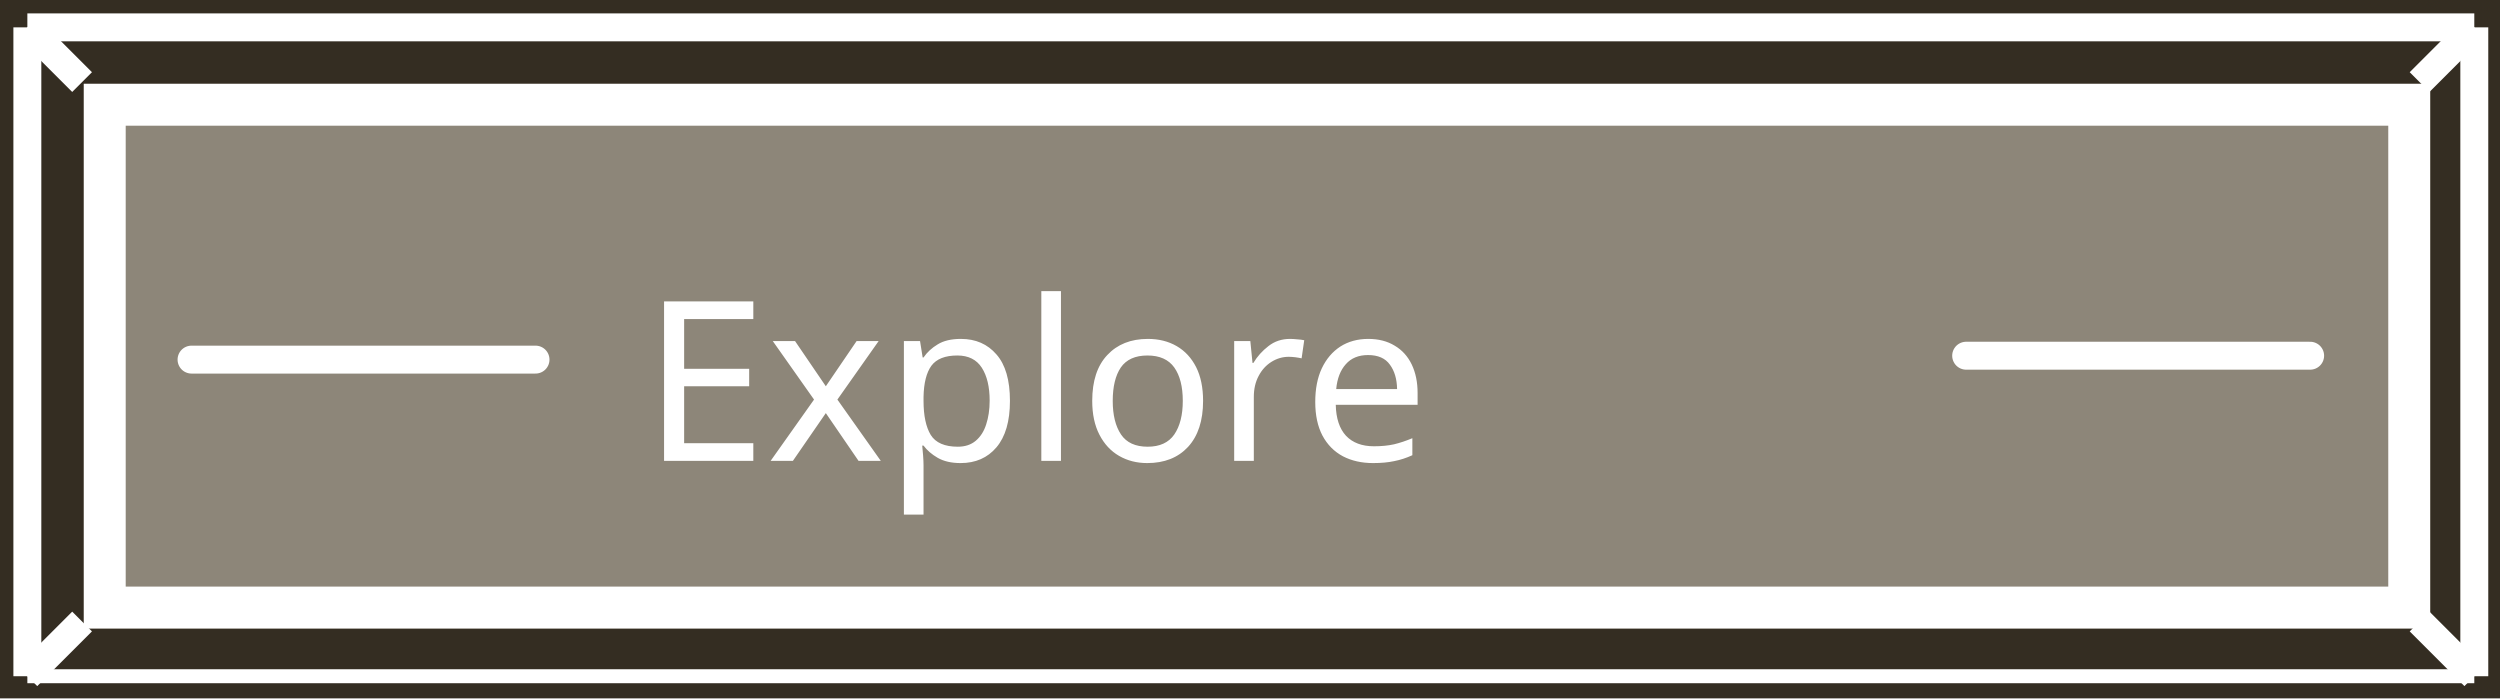
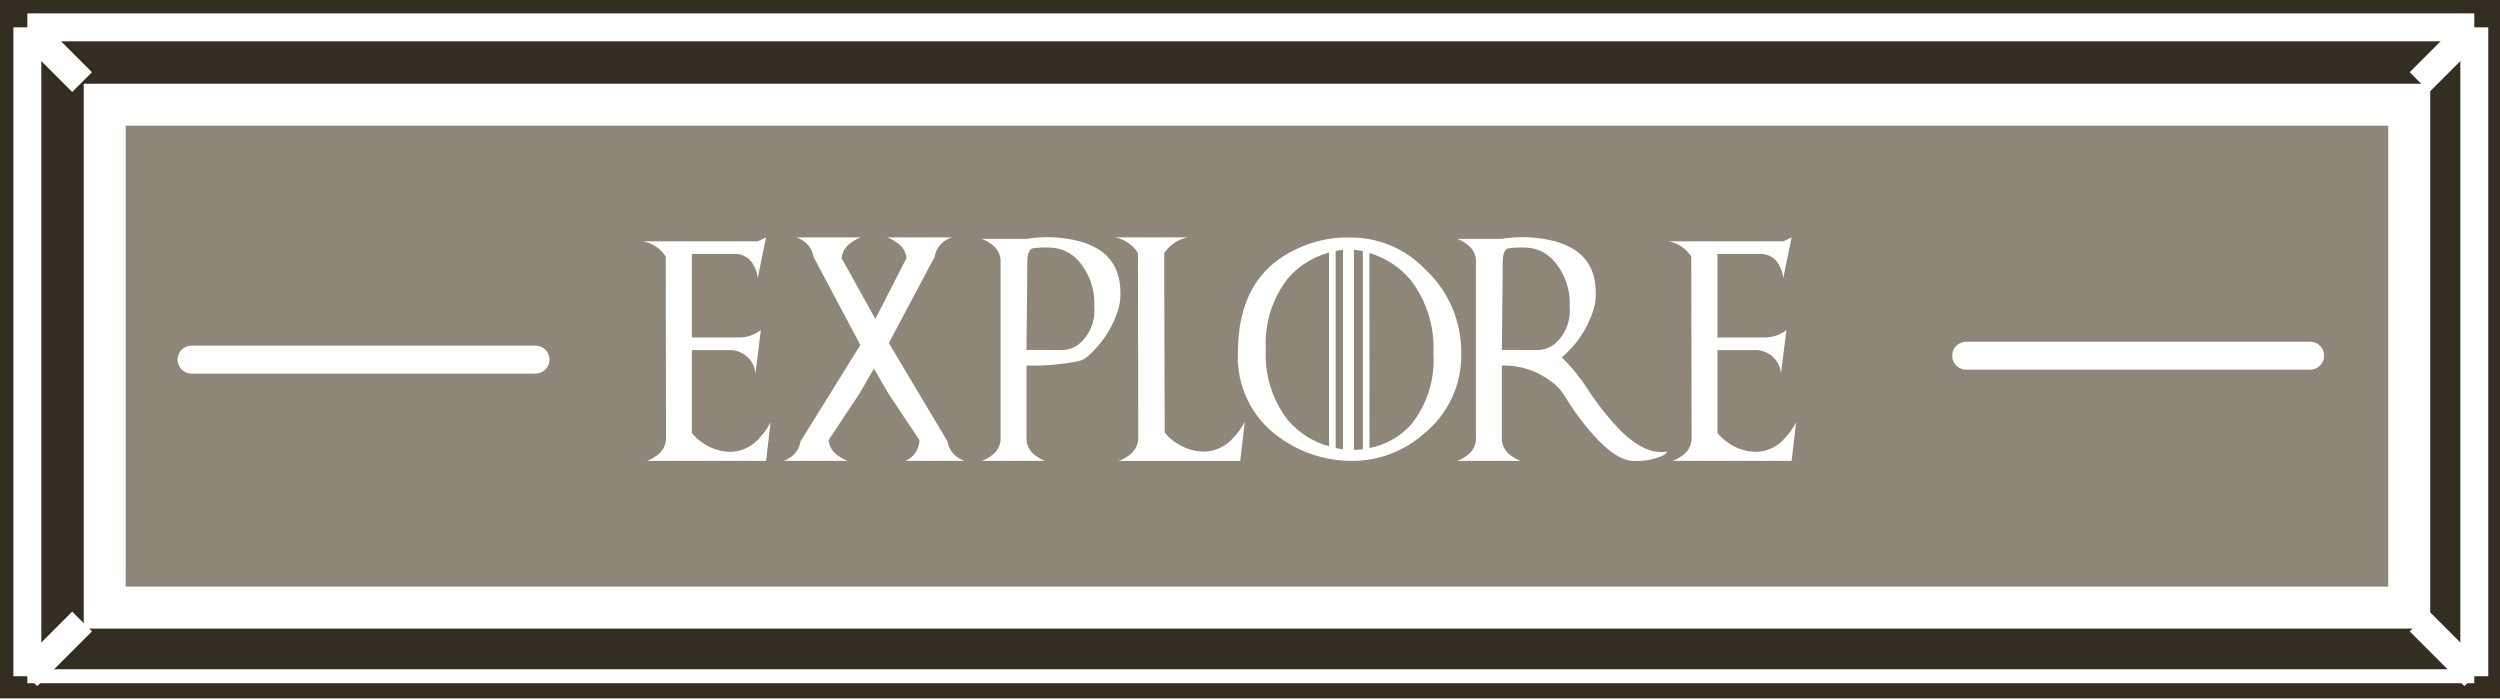
<svg xmlns="http://www.w3.org/2000/svg" width="179" height="50" viewBox="0 0 179 50">
-   <g id="Group_176" data-name="Group 176" transform="translate(-391 -3779.096)">
-     <rect id="Rectangle_52" data-name="Rectangle 52" width="179" height="50" transform="translate(391 3779.096)" fill="#342d22" />
-     <g id="Rectangle_53" data-name="Rectangle 53" transform="translate(397 3785.096)" fill="#8d8679" stroke="#fff" stroke-width="3">
+   <g id="Group_192" data-name="Group 192" transform="translate(-87 -420)">
+     <rect id="Rectangle_1" data-name="Rectangle 1" width="179" height="50" transform="translate(87 420)" fill="#342d22" />
+     <g id="Rectangle_2" data-name="Rectangle 2" transform="translate(93 426)" fill="#8d8679" stroke="#fff" stroke-width="3">
      <rect width="168" height="39" stroke="none" />
      <rect x="1.5" y="1.5" width="165" height="36" fill="none" />
    </g>
-     <line id="Line_58" data-name="Line 58" x2="175.201" transform="translate(392.959 3827.514)" fill="none" stroke="#fff" stroke-width="1" />
-     <g id="Group_42" data-name="Group 42" transform="translate(392.959 3781.055)">
+     <line id="Line_2" data-name="Line 2" x2="175.201" transform="translate(88.959 468.418)" fill="none" stroke="#fff" stroke-width="1" />
+     <g id="Group_1" data-name="Group 1" transform="translate(88.959 421.959)">
      <line id="Line_1" data-name="Line 1" x1="3.918" y1="3.918" fill="none" stroke="#fff" stroke-width="2" />
-       <line id="Line_2" data-name="Line 2" x1="3.918" y2="3.918" transform="translate(0 42.541)" fill="none" stroke="#fff" stroke-width="2" />
+       <line id="Line_2-2" data-name="Line 2" x1="3.918" y2="3.918" transform="translate(0 42.541)" fill="none" stroke="#fff" stroke-width="2" />
      <line id="Line_3" data-name="Line 3" y1="3.918" x2="3.918" transform="translate(171.283)" fill="none" stroke="#fff" stroke-width="2" />
      <line id="Line_4" data-name="Line 4" x2="3.918" y2="3.918" transform="translate(171.283 42.541)" fill="none" stroke="#fff" stroke-width="2" />
      <line id="Line_5" data-name="Line 5" x2="175.201" fill="none" stroke="#fff" stroke-width="2" />
      <line id="Line_6" data-name="Line 6" y1="46.459" transform="translate(175.201)" fill="none" stroke="#fff" stroke-width="2" />
      <line id="Line_8" data-name="Line 8" y2="46.459" fill="none" stroke="#fff" stroke-width="2" />
    </g>
-     <text id="Explore" transform="translate(437 3812.096)" fill="#fff" font-size="16" font-family="GameofThrones, Game of Thrones">
-       <tspan x="0" y="0">Explore</tspan>
-     </text>
-     <line id="Line_59" data-name="Line 59" x2="24.629" transform="translate(531.777 3804.565)" fill="none" stroke="#fff" stroke-linecap="round" stroke-width="2" />
-     <line id="Line_60" data-name="Line 60" x2="24.629" transform="translate(404.714 3804.844)" fill="none" stroke="#fff" stroke-linecap="round" stroke-width="2" />
+     <path id="Path_412" data-name="Path 412" d="M8.25-15.719l.6-.281-.6,2.922a2.182,2.182,0,0,0-.258-.867,1.484,1.484,0,0,0-1.414-.875H3.539v5.984H6.883a2.548,2.548,0,0,0,1.594-.531L8.086-6.234a1.744,1.744,0,0,0-.273-.852A1.855,1.855,0,0,0,6.094-7.93H3.539v5.938a3.351,3.351,0,0,0,.734.672,3.544,3.544,0,0,0,2.07.672A2.822,2.822,0,0,0,8.43-1.7a4.61,4.61,0,0,0,.742-1.055L8.852,0H.32A2.646,2.646,0,0,0,1-.367a1.493,1.493,0,0,0,.688-1.211q0-1.109-.023-13.055A2.428,2.428,0,0,0,.039-15.719Zm9.391,7.281,3.281-6.172a1.678,1.678,0,0,1,.7-1.125A1.554,1.554,0,0,1,22.164-16H17.531a2.378,2.378,0,0,1,.656.352,1.51,1.51,0,0,1,.719,1.125L16.68-10.18l-.008.016-.008-.016-2.406-4.344a1.51,1.51,0,0,1,.719-1.125A2.378,2.378,0,0,1,15.633-16H11a1.643,1.643,0,0,1,.547.266,1.678,1.678,0,0,1,.7,1.125L15.6-8.3,11.313-1.391a1.678,1.678,0,0,1-.7,1.125A1.643,1.643,0,0,1,10.07,0H14.7a2.378,2.378,0,0,1-.656-.352,1.514,1.514,0,0,1-.719-1.133l2.219-3.344,1.031-1.781,1.031,1.781,2.227,3.344a1.67,1.67,0,0,1-1,1.484h4.258a1.554,1.554,0,0,1-.547-.266,1.678,1.678,0,0,1-.7-1.125Zm9.852.492q.062-5.023.063-6.266,0-.852.352-1a6.238,6.238,0,0,1,1.273-.062,2.77,2.77,0,0,1,2.047.961,4.536,4.536,0,0,1,1.117,3.25,3.123,3.123,0,0,1-1.086,2.7,2,2,0,0,1-1.094.422Zm4.3.531a7.27,7.27,0,0,0,2.2-3.2,3.669,3.669,0,0,0,.227-1.43q0-3.094-3.367-3.781a9.226,9.226,0,0,0-3.359-.07h-3.2a2.415,2.415,0,0,1,.648.352,1.514,1.514,0,0,1,.7,1.117V-1.469a1.518,1.518,0,0,1-.7,1.125A2.531,2.531,0,0,1,24.289,0h4.555A2.531,2.531,0,0,1,28.2-.344a1.518,1.518,0,0,1-.7-1.125V-6.828a16.435,16.435,0,0,0,3.594-.289A1.442,1.442,0,0,0,31.789-7.414Zm5.57-7.477a.182.182,0,0,0,.031-.047L37.336-1.6Q37.336-2.734,37.359-14.891ZM40.25-.664a3.6,3.6,0,0,1-2.109-.68,3.265,3.265,0,0,1-.75-.687V-14.937A2.7,2.7,0,0,1,39.016-16H33.828a2.446,2.446,0,0,1,1.648,1.109Q35.5-2.734,35.5-1.6a1.514,1.514,0,0,1-.7,1.227,2.46,2.46,0,0,1-.7.375H42.8l.328-2.8a4.777,4.777,0,0,1-.758,1.07A2.867,2.867,0,0,1,40.25-.664Zm11.8-14.219a6.08,6.08,0,0,1,2.953,1.93A7.97,7.97,0,0,1,56.633-7.68,7.339,7.339,0,0,1,55.008-2.57,5.378,5.378,0,0,1,52.055-.922ZM44.633-8a7.56,7.56,0,0,1,1.594-5.086,5.929,5.929,0,0,1,2.93-1.828V-1.047A5.93,5.93,0,0,1,46.227-2.9,7.623,7.623,0,0,1,44.633-8Zm6.313-7.125q.312.039.633.109V-.836q-.336.039-.633.047Zm-.789,14.3q-.25-.039-.523-.094V-15.031q.258-.055.523-.086Zm.734-15.164a8.352,8.352,0,0,0-4.125.852Q42.633-13.2,42.633-7.734A7.016,7.016,0,0,0,45.578-1.7,8.839,8.839,0,0,0,50.891,0a7.707,7.707,0,0,0,5.055-1.945,7.159,7.159,0,0,0,2.68-5.734,8.071,8.071,0,0,0-2.6-6.055A7.322,7.322,0,0,0,50.891-15.992ZM61.531-7.945q.063-5.023.063-6.266,0-.852.352-1a6.238,6.238,0,0,1,1.273-.062,2.77,2.77,0,0,1,2.047.961,4.536,4.536,0,0,1,1.117,3.25,3.123,3.123,0,0,1-1.086,2.7,2,2,0,0,1-1.094.422Zm6.141,2.8a13.412,13.412,0,0,0-1.844-2.273,7.27,7.27,0,0,0,2.2-3.2,3.669,3.669,0,0,0,.227-1.43q0-3.094-3.367-3.781a9.226,9.226,0,0,0-3.359-.07h-3.2a2.415,2.415,0,0,1,.648.352,1.514,1.514,0,0,1,.7,1.117V-1.469a1.518,1.518,0,0,1-.7,1.125A2.53,2.53,0,0,1,58.328,0h4.555a2.53,2.53,0,0,1-.648-.344,1.518,1.518,0,0,1-.7-1.125V-6.828a5.545,5.545,0,0,1,3.492,1.109,3.671,3.671,0,0,1,1.023,1.1A18.125,18.125,0,0,0,67.7-2.3Q69.617,0,70.961,0a4.585,4.585,0,0,0,2.016-.344.842.842,0,0,0,.414-.336q-1.516.313-3.344-1.469A19.991,19.991,0,0,1,67.672-5.141ZM81.68-15.719l.6-.281-.6,2.922a2.183,2.183,0,0,0-.258-.867,1.484,1.484,0,0,0-1.414-.875H76.969v5.984h3.344a2.548,2.548,0,0,0,1.594-.531l-.391,3.133a1.744,1.744,0,0,0-.273-.852,1.855,1.855,0,0,0-1.719-.844H76.969v5.938a3.351,3.351,0,0,0,.734.672,3.544,3.544,0,0,0,2.07.672A2.822,2.822,0,0,0,81.859-1.7,4.61,4.61,0,0,0,82.6-2.758L82.281,0H73.75a2.646,2.646,0,0,0,.68-.367,1.493,1.493,0,0,0,.688-1.211q0-1.109-.023-13.055a2.428,2.428,0,0,0-1.625-1.086Z" transform="translate(133 453)" fill="#fff" />
+     <line id="Line_3-2" data-name="Line 3" x2="24.629" transform="translate(227.777 445.469)" fill="none" stroke="#fff" stroke-linecap="round" stroke-width="2" />
+     <line id="Line_4-2" data-name="Line 4" x2="24.629" transform="translate(100.714 445.748)" fill="none" stroke="#fff" stroke-linecap="round" stroke-width="2" />
  </g>
</svg>
